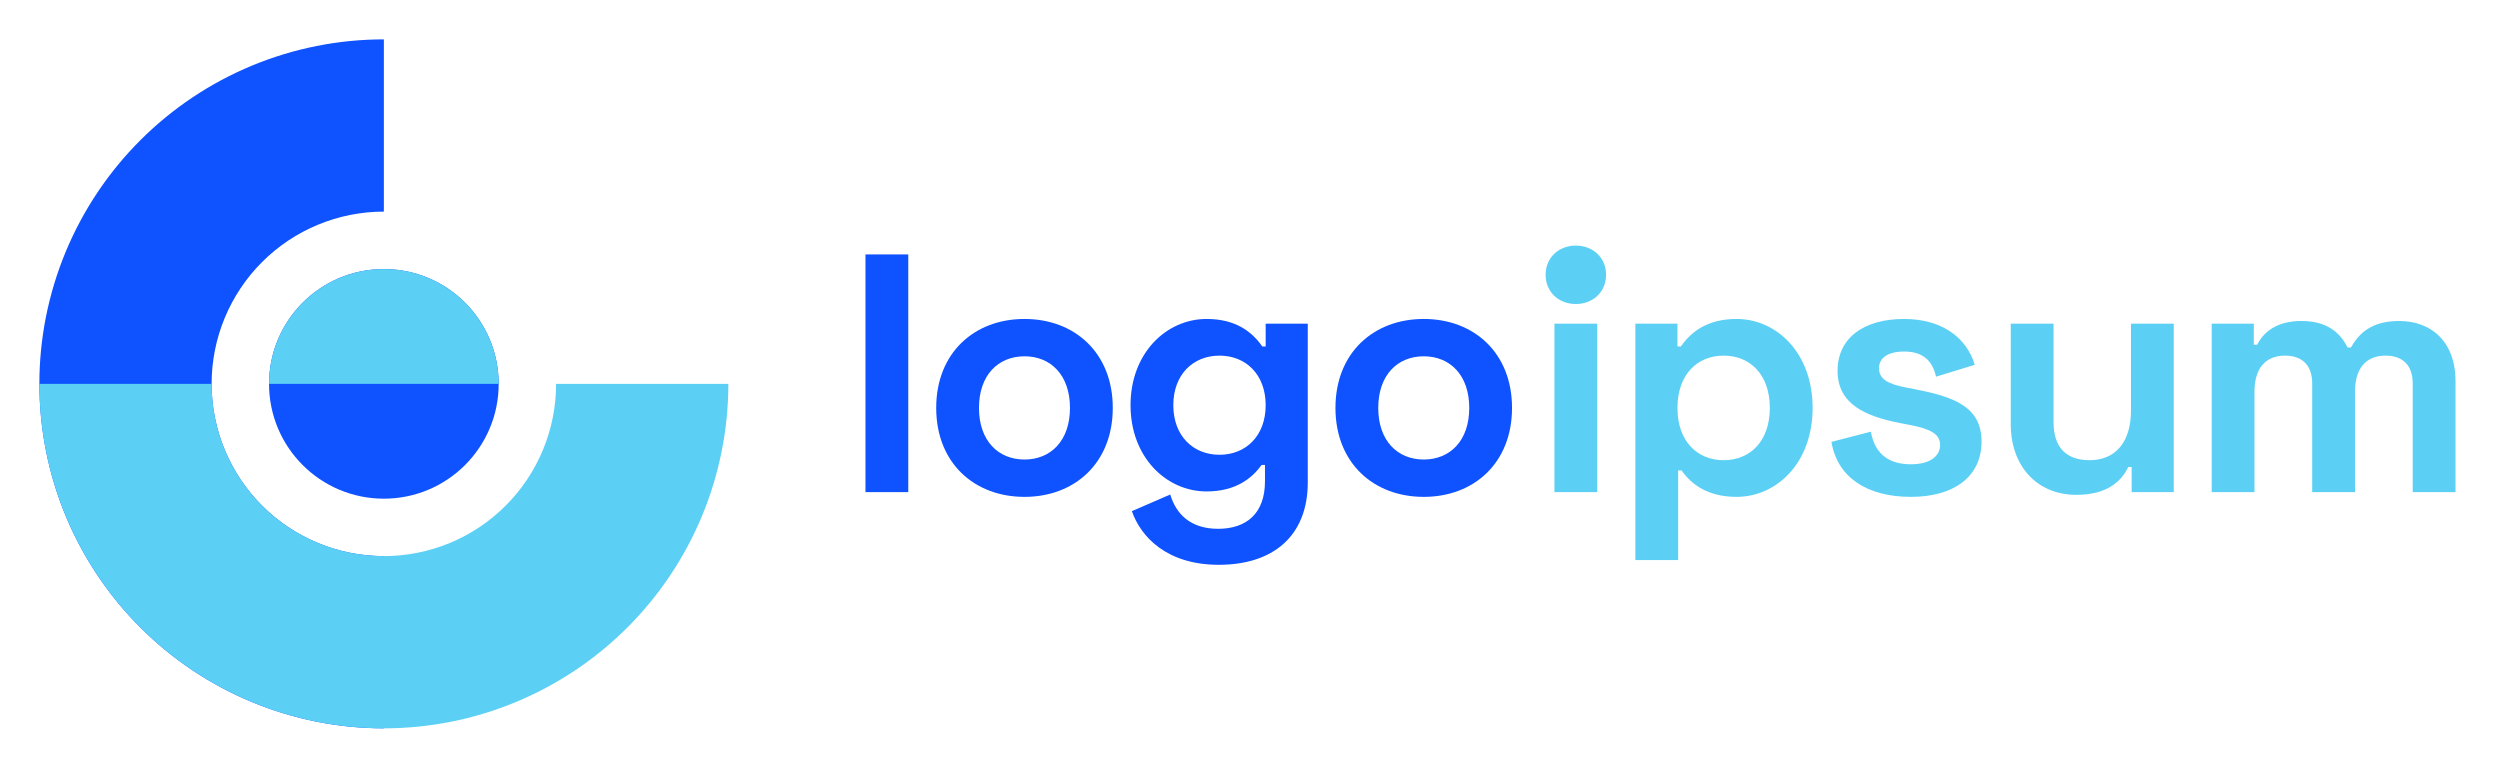
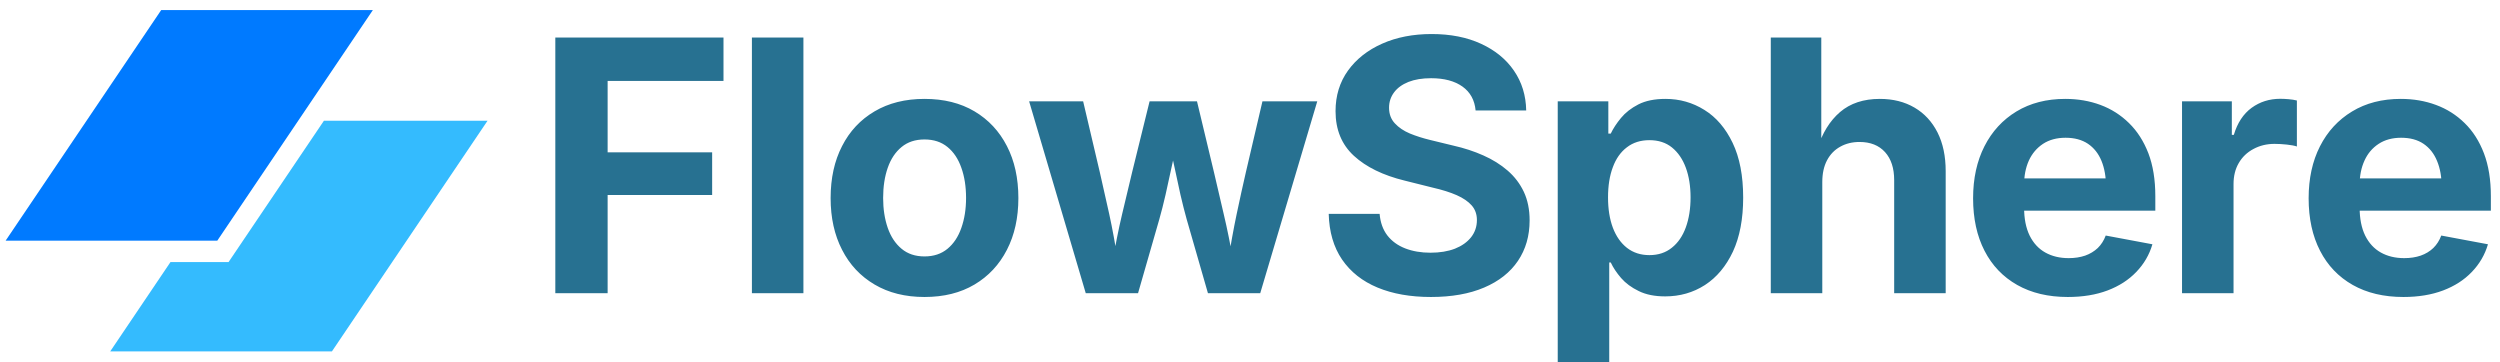
- <svg xmlns="http://www.w3.org/2000/svg" id="logo-17" width="127" height="39" viewBox="0 0 127 39" fill="none">
-   <path d="M19.5 2C17.202 2 14.926 2.453 12.803 3.332C10.68 4.212 8.751 5.501 7.126 7.126C5.501 8.751 4.212 10.68 3.332 12.803C2.453 14.926 2 17.202 2 19.5C2 21.798 2.453 24.074 3.332 26.197C4.212 28.32 5.501 30.249 7.126 31.874C8.751 33.499 10.68 34.788 12.803 35.668C14.926 36.547 17.202 37 19.5 37V28.25C18.351 28.25 17.213 28.024 16.151 27.584C15.09 27.144 14.125 26.5 13.313 25.687C12.5 24.875 11.856 23.91 11.416 22.849C10.976 21.787 10.75 20.649 10.75 19.5C10.75 18.351 10.976 17.213 11.416 16.151C11.856 15.09 12.5 14.125 13.313 13.313C14.125 12.5 15.09 11.856 16.151 11.416C17.213 10.976 18.351 10.75 19.5 10.75V2Z" class="ccustom" fill="#0F52FF" />
-   <path d="M19.5 25.333C22.722 25.333 25.333 22.722 25.333 19.5C25.333 16.278 22.722 13.667 19.5 13.667C16.278 13.667 13.667 16.278 13.667 19.5C13.667 22.722 16.278 25.333 19.5 25.333Z" class="ccustom" fill="#0F52FF" />
-   <path d="M2 19.5C2 21.798 2.453 24.074 3.332 26.197C4.212 28.32 5.501 30.249 7.126 31.874C8.751 33.499 10.68 34.788 12.803 35.668C14.926 36.547 17.202 37 19.5 37C21.798 37 24.074 36.547 26.197 35.668C28.32 34.788 30.249 33.499 31.874 31.874C33.499 30.249 34.788 28.32 35.668 26.197C36.547 24.074 37 21.798 37 19.5H28.25C28.25 20.649 28.024 21.787 27.584 22.849C27.144 23.91 26.5 24.875 25.687 25.687C24.875 26.5 23.91 27.144 22.849 27.584C21.787 28.024 20.649 28.25 19.5 28.25C18.351 28.25 17.213 28.024 16.151 27.584C15.09 27.144 14.125 26.5 13.313 25.687C12.5 24.875 11.856 23.91 11.416 22.849C10.976 21.787 10.75 20.649 10.75 19.5H2Z" class="ccompli1" fill="#5BD0F4" />
-   <path d="M25.333 19.5C25.333 17.953 24.719 16.469 23.625 15.375C22.531 14.281 21.047 13.667 19.5 13.667C17.953 13.667 16.469 14.281 15.375 15.375C14.281 16.469 13.667 17.953 13.667 19.5H19.5H25.333Z" class="ccompli1" fill="#5BD0F4" />
-   <path d="M46.14 12.925H43.966V25H46.14V12.925Z" class="ccustom" fill="#0F52FF" />
-   <path d="M47.559 20.722C47.559 23.517 49.491 25.241 52.044 25.241C54.597 25.241 56.529 23.517 56.529 20.722C56.529 17.927 54.597 16.203 52.044 16.203C49.491 16.203 47.559 17.927 47.559 20.722ZM49.732 20.722C49.732 19.066 50.698 18.1 52.044 18.1C53.389 18.1 54.355 19.066 54.355 20.722C54.355 22.378 53.389 23.344 52.044 23.344C50.698 23.344 49.732 22.378 49.732 20.722Z" class="ccustom" fill="#0F52FF" />
-   <path d="M64.296 16.444V17.6H64.124C63.606 16.858 62.778 16.203 61.294 16.203C59.259 16.203 57.431 17.927 57.431 20.584C57.431 23.241 59.259 24.965 61.294 24.965C62.778 24.965 63.606 24.293 64.089 23.62H64.261V24.448C64.261 26.104 63.295 26.863 61.881 26.863C60.467 26.863 59.742 26.104 59.449 25.121L57.499 25.966C57.948 27.26 59.259 28.692 61.916 28.692C64.641 28.692 66.435 27.26 66.435 24.5V16.444H64.296ZM61.95 23.102C60.605 23.102 59.604 22.137 59.604 20.584C59.604 19.032 60.605 18.066 61.95 18.066C63.295 18.066 64.296 19.032 64.296 20.584C64.296 22.137 63.295 23.102 61.95 23.102Z" class="ccustom" fill="#0F52FF" />
-   <path d="M67.841 20.722C67.841 23.517 69.773 25.241 72.326 25.241C74.879 25.241 76.811 23.517 76.811 20.722C76.811 17.927 74.879 16.203 72.326 16.203C69.773 16.203 67.841 17.927 67.841 20.722ZM70.015 20.722C70.015 19.066 70.981 18.1 72.326 18.1C73.672 18.1 74.638 19.066 74.638 20.722C74.638 22.378 73.672 23.344 72.326 23.344C70.981 23.344 70.015 22.378 70.015 20.722Z" class="ccustom" fill="#0F52FF" />
-   <path d="M78.517 13.96C78.517 14.84 79.19 15.444 80.053 15.444C80.915 15.444 81.588 14.84 81.588 13.96C81.588 13.08 80.915 12.476 80.053 12.476C79.19 12.476 78.517 13.08 78.517 13.96ZM81.139 16.444H78.966V25H81.139V16.444Z" class="ccompli1" fill="#5BD0F4" />
-   <path d="M83.076 28.45H85.25V23.896H85.422C85.905 24.586 86.733 25.241 88.217 25.241C90.252 25.241 92.081 23.517 92.081 20.722C92.081 17.927 90.252 16.203 88.217 16.203C86.733 16.203 85.905 16.858 85.388 17.6H85.215V16.444H83.076V28.45ZM87.561 23.378C86.216 23.378 85.215 22.413 85.215 20.722C85.215 19.032 86.216 18.066 87.561 18.066C88.907 18.066 89.907 19.032 89.907 20.722C89.907 22.413 88.907 23.378 87.561 23.378Z" class="ccompli1" fill="#5BD0F4" />
-   <path d="M93.349 18.842C93.349 20.532 94.763 21.153 96.557 21.498L97.006 21.584C98.075 21.791 98.558 22.05 98.558 22.602C98.558 23.154 98.075 23.585 97.075 23.585C96.074 23.585 95.264 23.172 95.039 21.93L93.038 22.447C93.332 24.241 94.832 25.241 97.075 25.241C99.248 25.241 100.663 24.224 100.663 22.43C100.663 20.636 99.214 20.153 97.282 19.773L96.833 19.687C95.936 19.515 95.453 19.273 95.453 18.704C95.453 18.186 95.902 17.858 96.73 17.858C97.558 17.858 98.144 18.203 98.351 19.135L100.318 18.531C99.904 17.151 98.645 16.203 96.73 16.203C94.694 16.203 93.349 17.151 93.349 18.842Z" class="ccompli1" fill="#5BD0F4" />
-   <path d="M110.426 25V16.444H108.253V20.86C108.253 22.447 107.477 23.378 106.148 23.378C104.975 23.378 104.32 22.74 104.32 21.447V16.444H102.146V21.55C102.146 23.672 103.475 25.138 105.476 25.138C107.045 25.138 107.77 24.448 108.115 23.724H108.287V25H110.426Z" class="ccompli1" fill="#5BD0F4" />
-   <path d="M112.354 16.444V25H114.528V19.894C114.528 18.721 115.08 18.066 116.08 18.066C116.943 18.066 117.46 18.549 117.46 19.48V25H119.634V19.894C119.634 18.721 120.186 18.066 121.186 18.066C122.049 18.066 122.566 18.549 122.566 19.48V25H124.74V19.377C124.74 17.306 123.463 16.306 121.876 16.306C120.479 16.306 119.841 16.927 119.427 17.651H119.254C118.857 16.841 118.15 16.306 116.908 16.306C115.666 16.306 114.993 16.858 114.666 17.514H114.493V16.444H112.354Z" class="ccompli1" fill="#5BD0F4" />
+ <svg xmlns="http://www.w3.org/2000/svg" viewBox="0 0 249 36" data-logo="logo">
+   <g transform="translate(0, 1)" id="logogram" style="opacity: 1;">
+     <path fill="#007AFF" d="M16.057 0H37.139L21.64 22.973H0.558L16.057 0Z" />
+     <path fill="#34BBFE" d="M16.98 25.102L10.977 34H33.059L48.558 11.027H32.261L22.765 25.102H16.98Z" />
+   </g>
+   <g transform="translate(51, 0)" id="logotype" style="opacity: 1;">
+     <path d="M9.52 29.20L4.31 29.20L4.31 3.74L21.06 3.74L21.06 8.06L9.52 8.06L9.52 15.17L19.93 15.17L19.93 19.42L9.52 19.42L9.52 29.20ZM23.89 3.74L29.02 3.74L29.02 29.20L23.89 29.20L23.89 3.74ZM41.08 29.58L41.08 29.58Q38.21 29.58 36.11 28.34Q34.00 27.10 32.87 24.88Q31.73 22.67 31.73 19.73L31.73 19.73Q31.73 16.76 32.87 14.55Q34.00 12.33 36.11 11.09Q38.21 9.85 41.08 9.85L41.08 9.85Q43.97 9.85 46.06 11.09Q48.15 12.33 49.29 14.55Q50.43 16.76 50.43 19.73L50.43 19.73Q50.43 22.67 49.29 24.88Q48.15 27.10 46.06 28.34Q43.97 29.58 41.08 29.58ZM41.08 25.54L41.08 25.54Q42.45 25.54 43.37 24.78Q44.29 24.02 44.75 22.70Q45.22 21.37 45.22 19.72L45.22 19.72Q45.22 18.02 44.75 16.71Q44.29 15.39 43.37 14.64Q42.45 13.89 41.08 13.89L41.08 13.89Q39.71 13.89 38.80 14.64Q37.88 15.39 37.42 16.71Q36.96 18.02 36.96 19.72L36.96 19.72Q36.96 21.37 37.42 22.70Q37.88 24.02 38.80 24.78Q39.71 25.54 41.08 25.54ZM62.35 29.20L57.14 29.20L51.50 10.09L56.88 10.09L58.54 17.15Q58.97 19.05 59.47 21.28Q59.96 23.51 60.37 26.21L60.37 26.21L59.79 26.21Q60.23 23.58 60.76 21.34Q61.29 19.10 61.76 17.15L61.76 17.15L63.50 10.09L68.22 10.09L69.91 17.15Q70.35 19.08 70.88 21.31Q71.41 23.54 71.87 26.21L71.87 26.21L71.29 26.21Q71.70 23.56 72.17 21.33Q72.64 19.10 73.09 17.15L73.09 17.15L74.74 10.09L80.20 10.09L74.52 29.20L69.31 29.20L67.19 21.83Q66.88 20.72 66.57 19.38Q66.27 18.04 65.98 16.65Q65.69 15.25 65.38 14.04L65.38 14.04L66.28 14.04Q65.99 15.25 65.69 16.65Q65.40 18.04 65.09 19.39Q64.78 20.74 64.47 21.83L64.47 21.83L62.35 29.20ZM91.52 29.58L91.52 29.58Q88.46 29.58 86.20 28.64Q83.94 27.70 82.67 25.85Q81.41 24.00 81.34 21.30L81.34 21.30L86.41 21.30Q86.52 22.59 87.18 23.45Q87.85 24.31 88.96 24.74Q90.07 25.17 91.47 25.17L91.47 25.17Q92.87 25.17 93.91 24.77Q94.94 24.36 95.52 23.63Q96.10 22.89 96.10 21.92L96.10 21.92Q96.10 21.05 95.58 20.46Q95.06 19.87 94.09 19.44Q93.11 19.01 91.71 18.69L91.71 18.69L88.91 17.99Q85.68 17.20 83.85 15.52Q82.02 13.84 82.02 11.07L82.02 11.07Q82.02 8.76 83.26 7.03Q84.50 5.31 86.66 4.35Q88.82 3.39 91.59 3.39L91.59 3.39Q94.41 3.39 96.51 4.36Q98.62 5.33 99.79 7.04Q100.97 8.76 101.01 11.00L101.01 11.00L95.97 11.00Q95.83 9.46 94.66 8.62Q93.49 7.79 91.54 7.79L91.54 7.79Q90.22 7.79 89.28 8.16Q88.34 8.54 87.85 9.20Q87.35 9.87 87.35 10.73L87.35 10.73Q87.35 11.67 87.93 12.29Q88.50 12.91 89.43 13.30Q90.36 13.68 91.44 13.94L91.44 13.94L93.74 14.50Q95.35 14.86 96.74 15.48Q98.12 16.09 99.16 16.99Q100.20 17.89 100.78 19.12Q101.35 20.35 101.35 21.95L101.35 21.95Q101.35 24.26 100.19 25.98Q99.03 27.70 96.82 28.64Q94.62 29.58 91.52 29.58ZM109.28 36.34L104.15 36.34L104.15 10.09L109.19 10.09L109.19 13.31L109.43 13.31Q109.79 12.55 110.45 11.75Q111.11 10.95 112.18 10.40Q113.26 9.85 114.88 9.85L114.88 9.85Q117.00 9.85 118.76 10.95Q120.52 12.04 121.57 14.23Q122.62 16.42 122.62 19.68L122.62 19.68Q122.62 22.86 121.60 25.06Q120.57 27.25 118.81 28.39Q117.05 29.52 114.85 29.52L114.85 29.52Q113.29 29.52 112.22 28.99Q111.14 28.47 110.46 27.69Q109.79 26.91 109.43 26.14L109.43 26.14L109.28 26.14L109.28 36.34ZM113.28 25.41L113.28 25.41Q114.61 25.41 115.52 24.67Q116.44 23.94 116.91 22.64Q117.38 21.34 117.38 19.66L117.38 19.66Q117.38 17.99 116.91 16.71Q116.44 15.43 115.53 14.69Q114.63 13.96 113.28 13.96L113.28 13.96Q111.96 13.96 111.04 14.67Q110.11 15.37 109.64 16.65Q109.16 17.92 109.16 19.66L109.16 19.66Q109.16 21.39 109.64 22.68Q110.13 23.97 111.05 24.69Q111.98 25.41 113.28 25.41ZM130.50 18.14L130.50 18.14L130.50 29.20L125.37 29.20L125.37 3.74L130.40 3.74L130.40 14.86L129.99 14.86Q130.74 12.47 132.27 11.16Q133.80 9.85 136.23 9.85L136.23 9.85Q138.21 9.85 139.69 10.72Q141.16 11.58 141.98 13.20Q142.79 14.81 142.79 17.05L142.79 17.05L142.79 29.20L137.66 29.20L137.66 17.94Q137.66 16.16 136.75 15.15Q135.83 14.14 134.21 14.14L134.21 14.14Q133.13 14.14 132.29 14.61Q131.44 15.08 130.97 15.97Q130.50 16.86 130.50 18.14ZM154.95 29.58L154.95 29.58Q152.03 29.58 149.91 28.38Q147.79 27.18 146.66 24.98Q145.52 22.77 145.52 19.75L145.52 19.75Q145.52 16.79 146.65 14.57Q147.78 12.35 149.84 11.10Q151.91 9.85 154.70 9.85L154.70 9.85Q156.58 9.85 158.20 10.45Q159.82 11.05 161.05 12.26Q162.28 13.46 162.98 15.27Q163.67 17.08 163.67 19.54L163.67 19.54L163.67 20.98L147.62 20.98L147.62 17.77L161.16 17.77L158.76 18.62Q158.76 17.13 158.31 16.03Q157.86 14.93 156.96 14.32Q156.06 13.72 154.73 13.72L154.73 13.72Q153.41 13.72 152.48 14.33Q151.55 14.95 151.07 16.00Q150.60 17.05 150.60 18.40L150.60 18.40L150.60 20.67Q150.60 22.33 151.15 23.46Q151.71 24.59 152.71 25.15Q153.71 25.71 155.04 25.71L155.04 25.71Q155.94 25.71 156.68 25.46Q157.41 25.20 157.94 24.70Q158.46 24.19 158.73 23.46L158.73 23.46L163.38 24.33Q162.92 25.90 161.77 27.09Q160.63 28.28 158.91 28.93Q157.19 29.58 154.95 29.58ZM171.46 29.20L166.33 29.20L166.33 10.09L171.29 10.09L171.29 13.43L171.49 13.43Q172.02 11.65 173.26 10.74Q174.50 9.84 176.11 9.84L176.11 9.84Q176.50 9.84 176.95 9.88Q177.41 9.92 177.77 10.01L177.77 10.01L177.77 14.59Q177.42 14.47 176.77 14.40Q176.12 14.33 175.54 14.33L175.54 14.33Q174.38 14.33 173.44 14.84Q172.50 15.34 171.98 16.24Q171.46 17.13 171.46 18.33L171.46 18.33L171.46 29.20ZM188.38 29.58L188.38 29.58Q185.45 29.58 183.33 28.38Q181.21 27.18 180.08 24.98Q178.94 22.77 178.94 19.75L178.94 19.75Q178.94 16.79 180.07 14.57Q181.20 12.35 183.27 11.10Q185.33 9.85 188.12 9.85L188.12 9.85Q190.00 9.85 191.62 10.45Q193.25 11.05 194.48 12.26Q195.71 13.46 196.40 15.27Q197.09 17.08 197.09 19.54L197.09 19.54L197.09 20.98L181.04 20.98L181.04 17.77L194.58 17.77L192.19 18.62Q192.19 17.13 191.73 16.03Q191.28 14.93 190.38 14.32Q189.49 13.72 188.15 13.72L188.15 13.72Q186.84 13.72 185.91 14.33Q184.97 14.95 184.50 16.00Q184.02 17.05 184.02 18.40L184.02 18.40L184.02 20.67Q184.02 22.33 184.57 23.46Q185.13 24.59 186.13 25.15Q187.13 25.71 188.46 25.71L188.46 25.71Q189.37 25.71 190.10 25.46Q190.84 25.20 191.36 24.70Q191.88 24.19 192.15 23.46L192.15 23.46L196.80 24.33Q196.34 25.90 195.19 27.09Q194.05 28.28 192.33 28.93Q190.61 29.58 188.38 29.58Z" fill="#277191" />
+   </g>
</svg>
